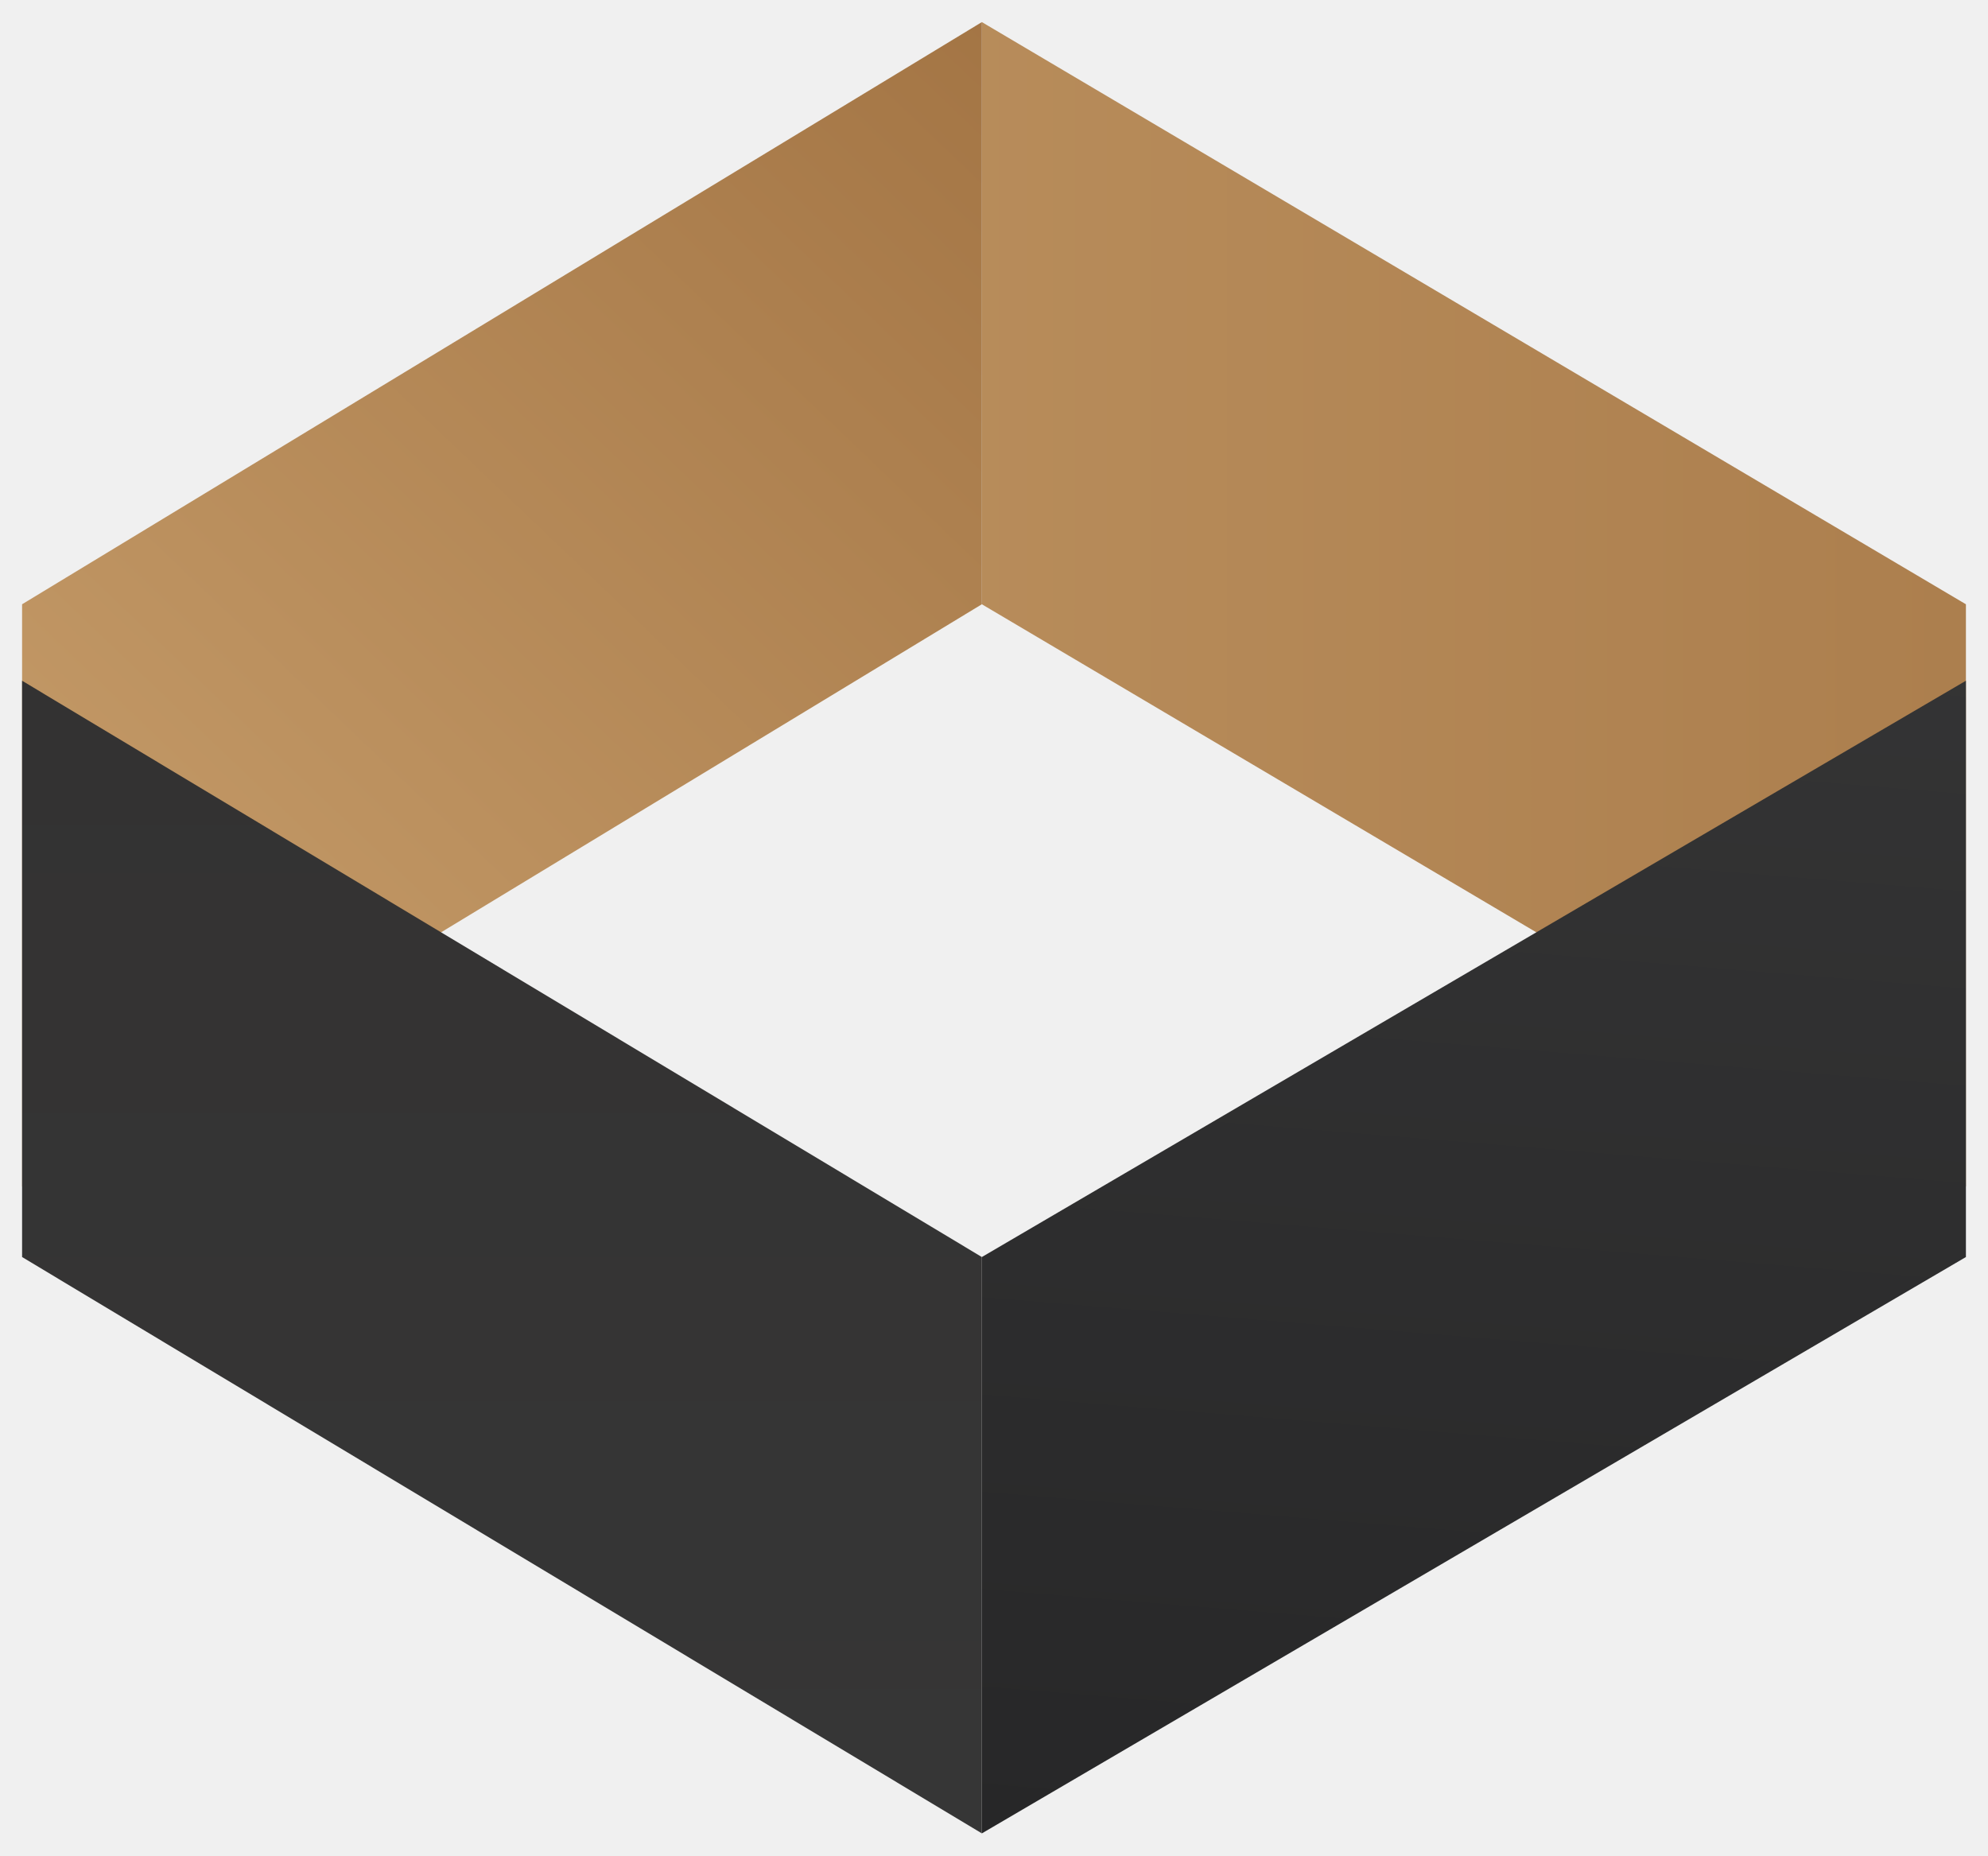
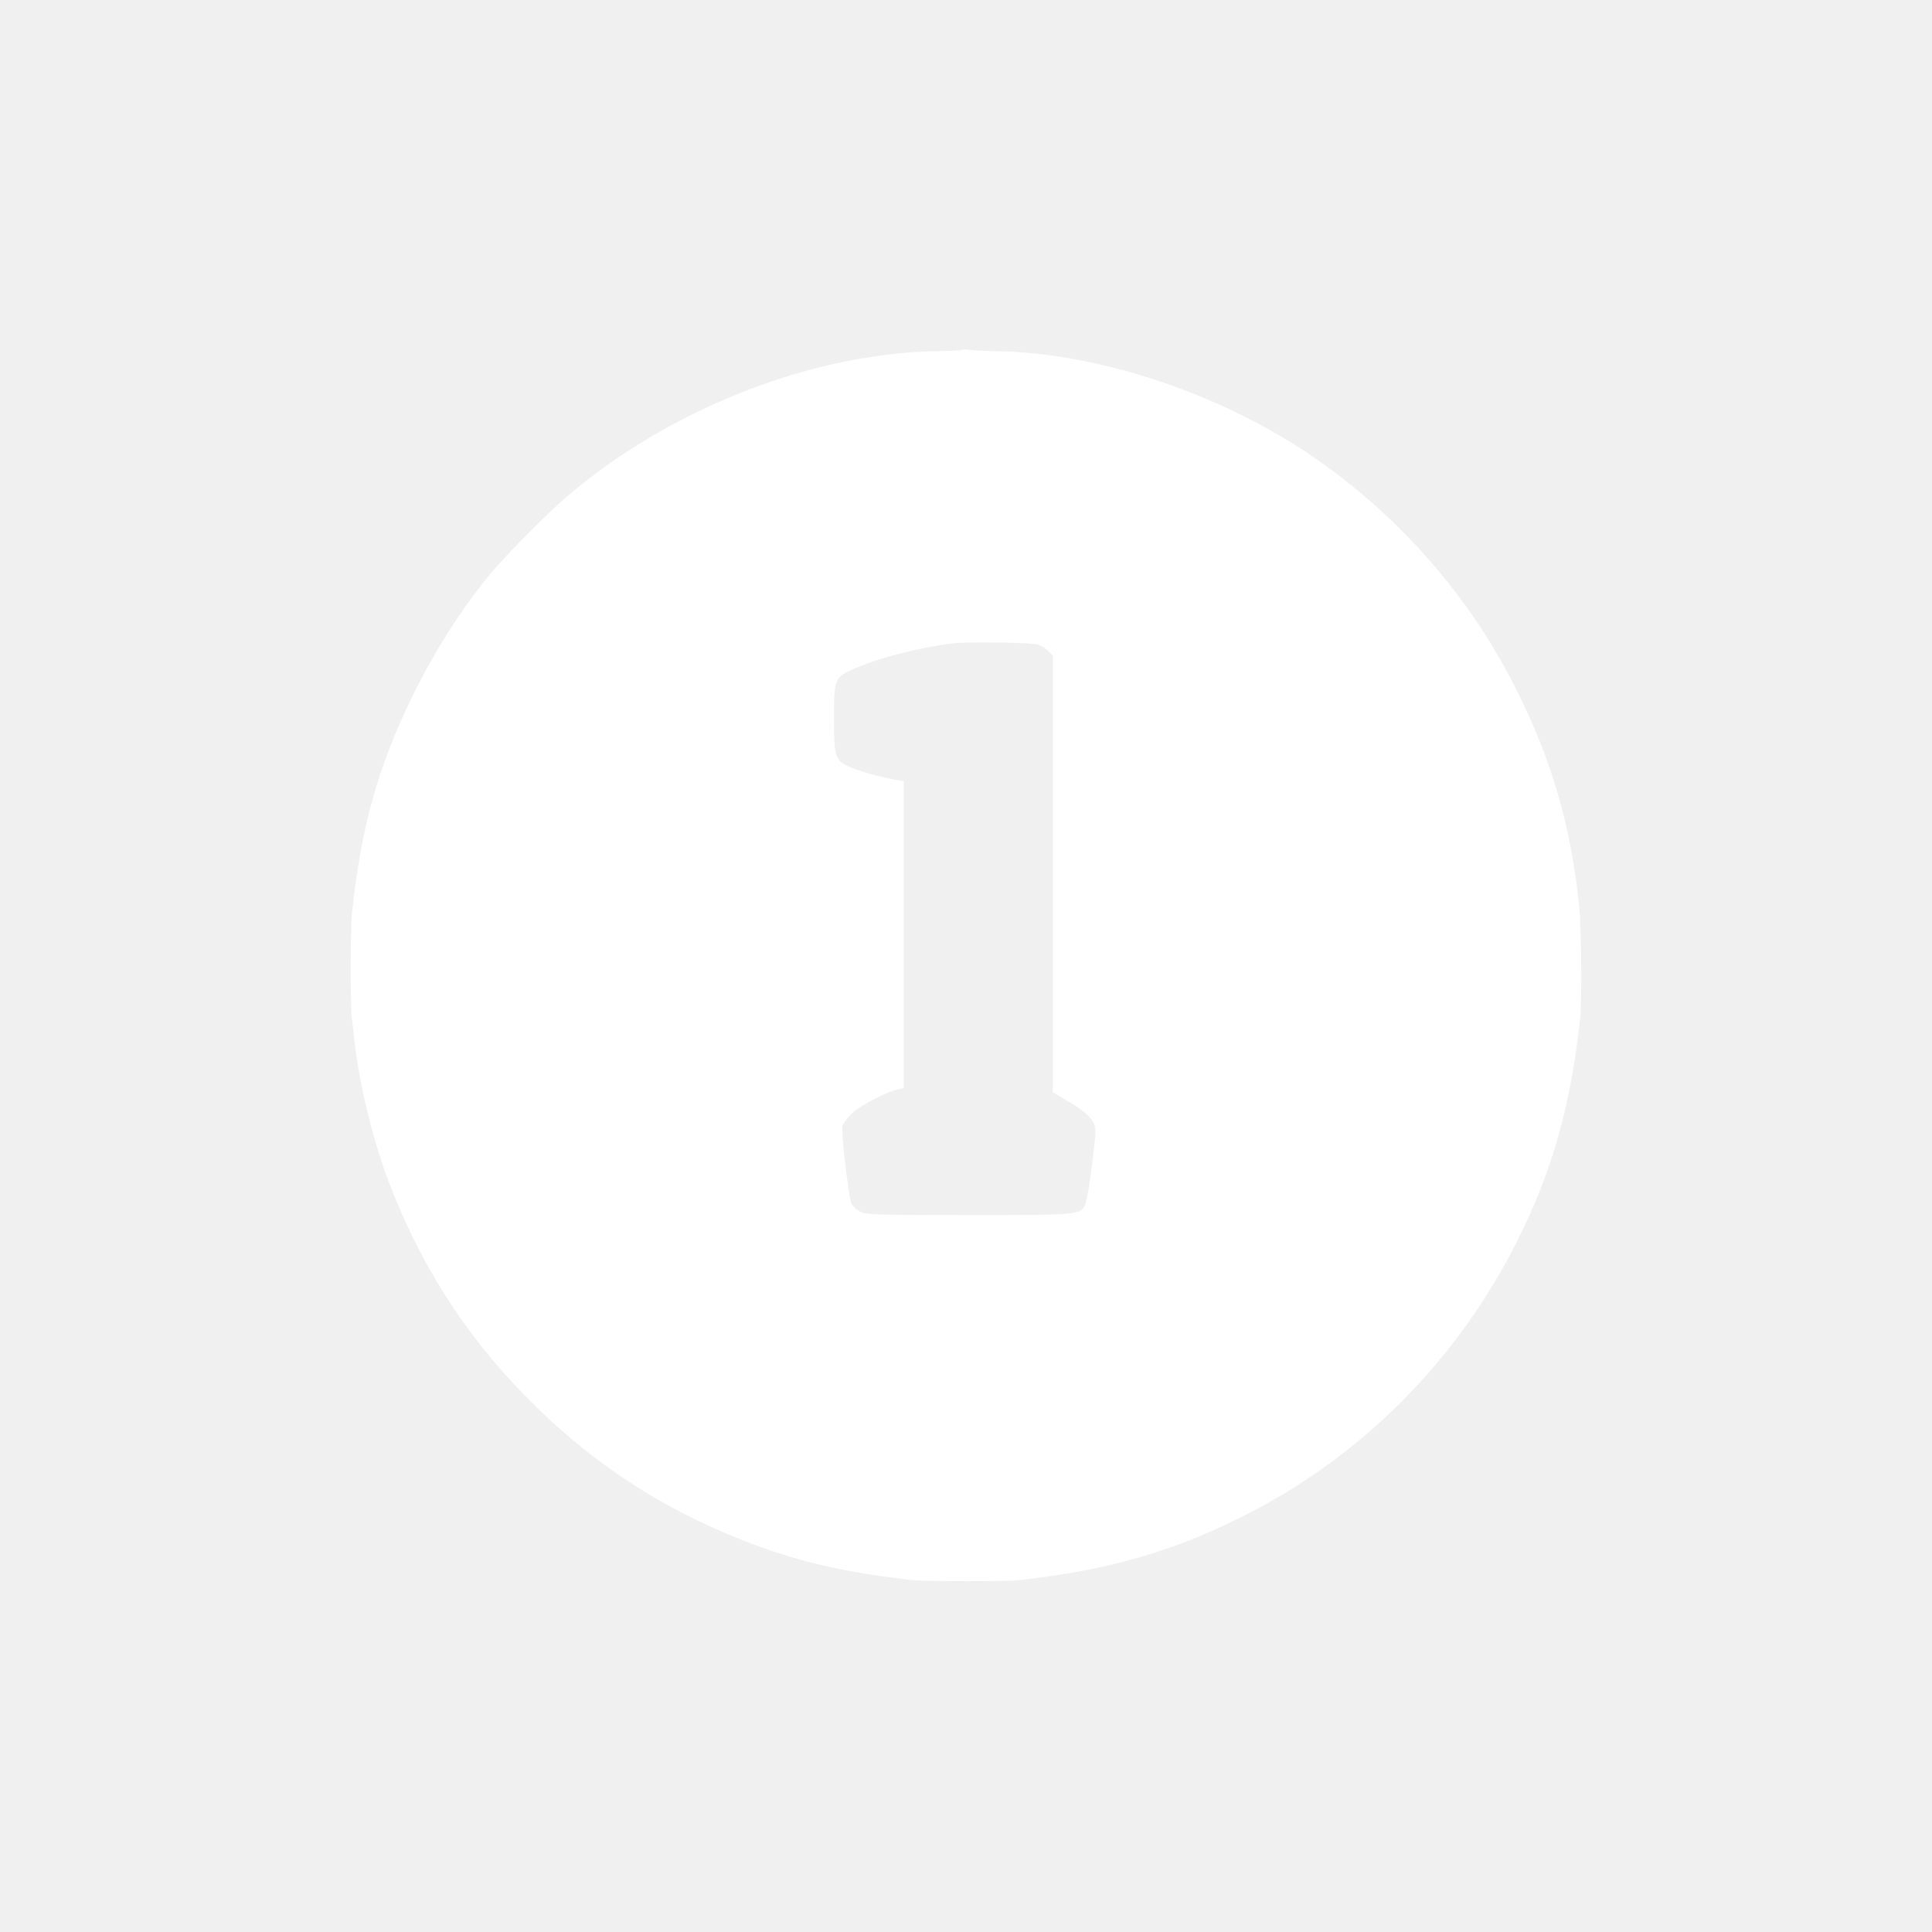
- <svg xmlns="http://www.w3.org/2000/svg" width="45" height="42" viewBox="0 0 45 42" fill="none">
-   <path d="M22.225 0.5L44.5 13.678V26.857L22.225 13.678V0.5Z" fill="url(#paint0_linear_8189_40944)" />
-   <path d="M22.225 41.5L44.5 28.454V15.409L22.225 28.454V41.5Z" fill="url(#paint1_linear_8189_40944)" />
-   <path d="M22.225 0.5L0.5 13.678V26.857L22.225 13.678V0.5Z" fill="url(#paint2_linear_8189_40944)" />
-   <path d="M22.225 41.5L0.5 28.454V15.409L22.225 28.454V41.5Z" fill="url(#paint3_linear_8189_40944)" />
-   <defs>
-     <linearGradient id="paint0_linear_8189_40944" x1="82.02" y1="20.886" x2="-26.482" y2="20.886" gradientUnits="userSpaceOnUse">
-       <stop stop-color="#996939" />
-       <stop offset="1" stop-color="#D0A875" />
-     </linearGradient>
-     <linearGradient id="paint1_linear_8189_40944" x1="22.5" y1="41.5" x2="28.95" y2="-37.27" gradientUnits="userSpaceOnUse">
-       <stop stop-color="#272728" />
-       <stop offset="1" stop-color="#4B4B4B" />
-     </linearGradient>
-     <linearGradient id="paint2_linear_8189_40944" x1="44.772" y1="8.905" x2="10.672" y2="44.602" gradientUnits="userSpaceOnUse">
-       <stop stop-color="#996939" />
-       <stop offset="1" stop-color="#D0A875" />
-     </linearGradient>
-     <linearGradient id="paint3_linear_8189_40944" x1="11.363" y1="41.5" x2="11.363" y2="15.409" gradientUnits="userSpaceOnUse">
-       <stop stop-color="#363636" />
-       <stop offset="1" stop-color="#333232" />
-     </linearGradient>
-   </defs>
+ <svg xmlns="http://www.w3.org/2000/svg" version="1.0" width="1024pt" height="1024pt" viewBox="0 0 1024 1024" preserveAspectRatio="xMidYMid meet">
+   <g transform="translate(0,1024) scale(0.1,-0.1)" fill="#FFFFFF" stroke="none">
+     <path d="M5100 8386 c-3 -3 -59 -6 -125 -7 -676 -10 -1435 -309 -1980 -779 -98 -85 -300 -289 -382 -385 -159 -188 -311 -426 -433 -677 -179 -370 -268 -691 -315 -1143 -8 -70 -8 -494 -1 -545 3 -19 10 -82 16 -140 25 -218 97 -514 179 -730 165 -436 400 -806 720 -1134 342 -349 706 -591 1156 -769 282 -111 526 -169 900 -212 64 -7 505 -8 570 0 464 53 801 148 1170 332 640 318 1151 832 1473 1478 180 362 277 707 327 1165 10 93 7 479 -5 595 -42 420 -145 776 -332 1148 -245 490 -613 914 -1070 1230 -490 339 -1145 558 -1693 566 -60 1 -124 4 -140 7 -17 3 -33 3 -35 0z m400 -1562 c14 -4 37 -18 53 -32 l27 -26 0 -1157 0 -1158 69 -41 c87 -50 127 -84 147 -122 14 -27 14 -46 -7 -212 -12 -99 -28 -196 -35 -214 -25 -62 -24 -62 -621 -62 -492 0 -541 2 -573 18 -19 9 -40 28 -47 42 -15 33 -55 377 -48 411 4 15 27 46 52 69 45 42 185 115 242 126 l31 7 0 813 0 813 -37 7 c-80 13 -196 46 -249 69 -78 34 -84 54 -84 255 0 205 5 220 92 259 136 62 352 118 538 141 78 9 406 5 450 -6z" />
+   </g>
</svg>
